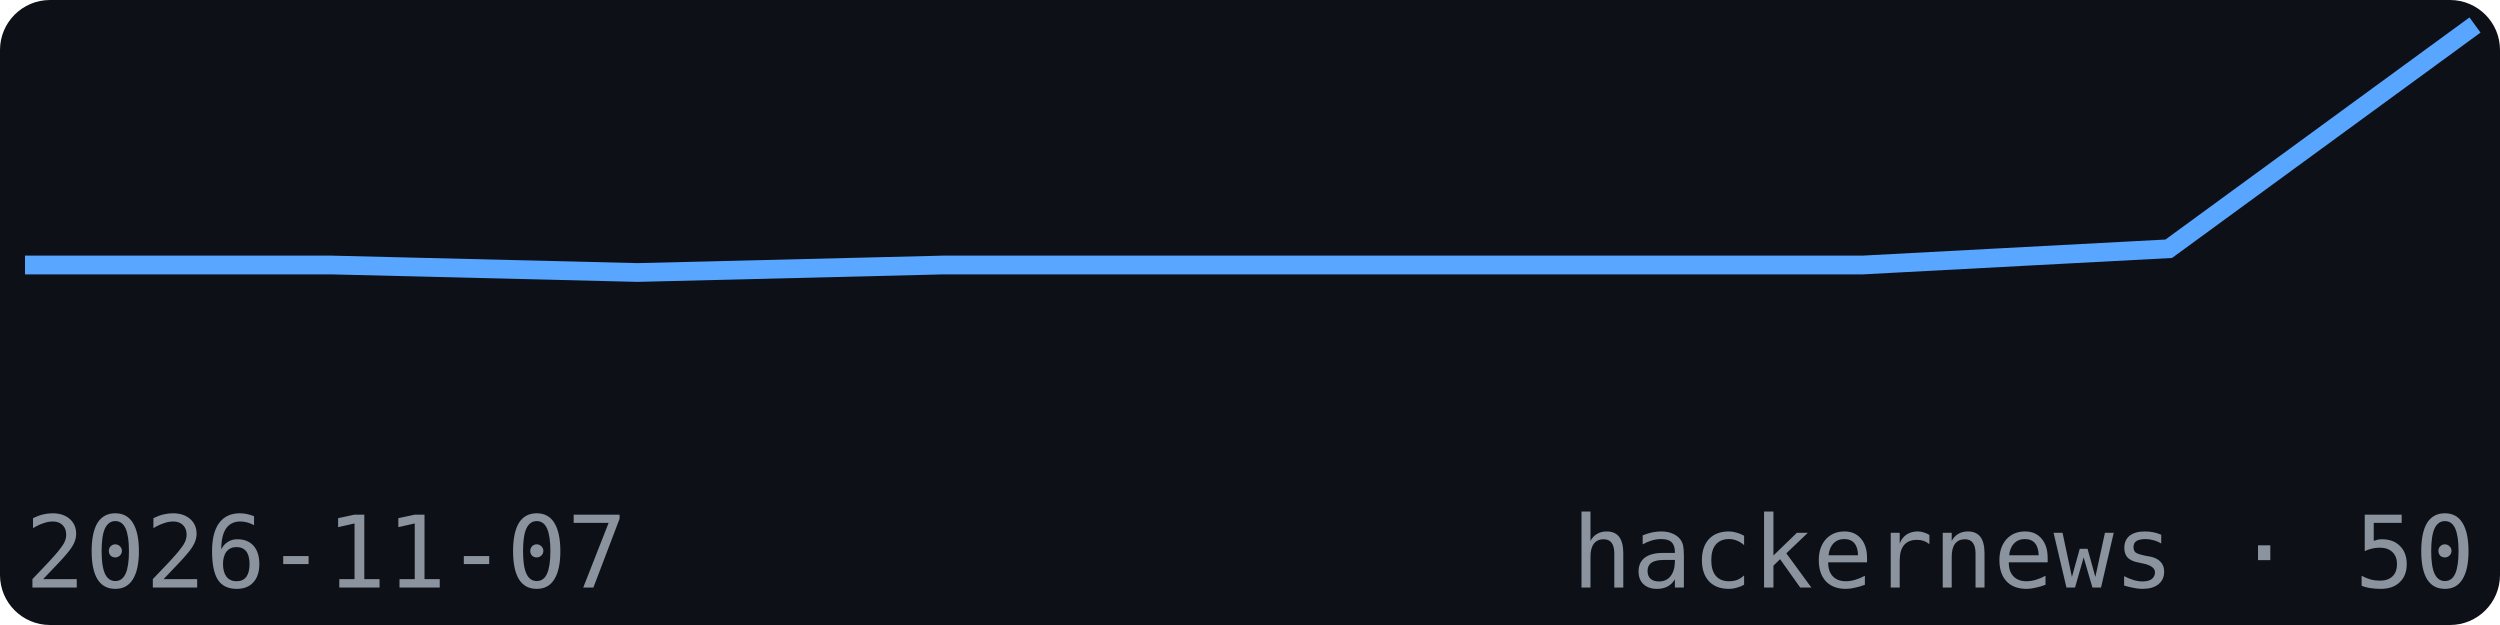
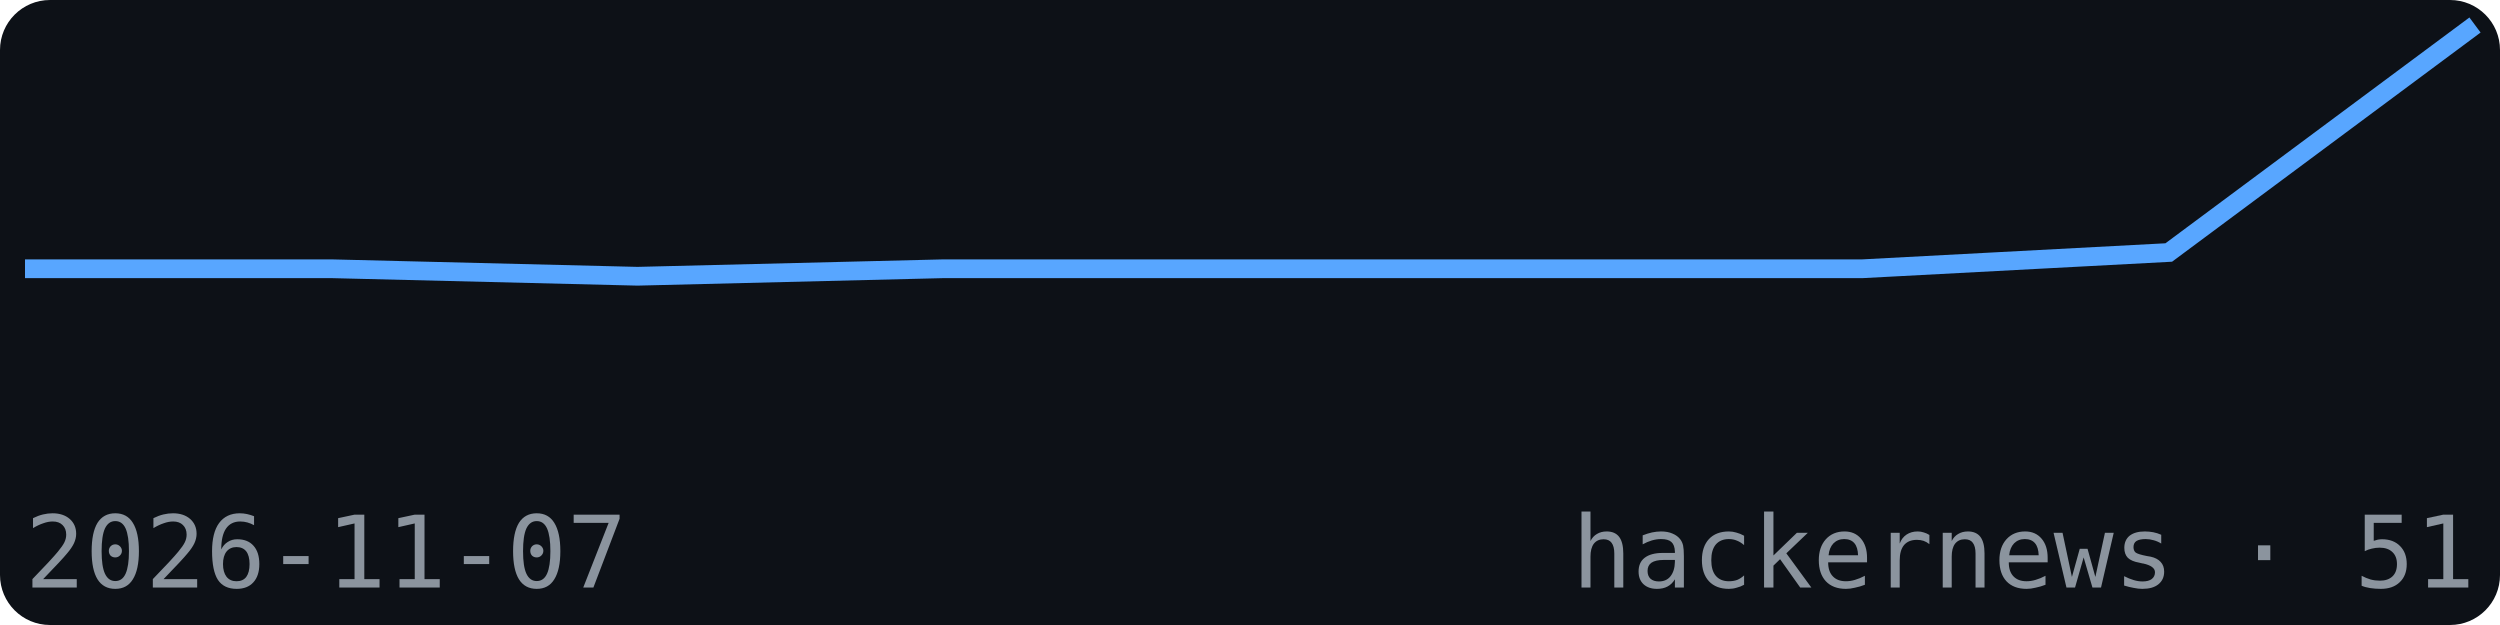
<svg xmlns="http://www.w3.org/2000/svg" width="200" height="50" viewBox="0 0 200 50" font-family="monospace">
  <rect width="200" height="50" fill="#0d1117" rx="4" />
-   <polyline points="2.0,21.2 26.5,21.2 51.0,21.8 75.5,21.2 100.0,21.2 124.5,21.2 149.0,21.2 173.5,19.9 198.0,2.0" fill="none" stroke="#58a6ff" stroke-width="1.5" />
+   <polyline points="2.0,21.5 26.5,21.5 51.0,22.1 75.5,21.5 100.0,21.5 124.5,21.5 149.0,21.5 173.5,20.2 198.0,2.0" fill="none" stroke="#58a6ff" stroke-width="1.5" />
  <text x="2" y="47" font-size="8" fill="#8b949e">2026-11-07</text>
-   <text x="198" y="47" font-size="8" fill="#8b949e" text-anchor="end">hackernews · 50</text>
+   <text x="198" y="47" font-size="8" fill="#8b949e" text-anchor="end">hackernews · 51</text>
</svg>
